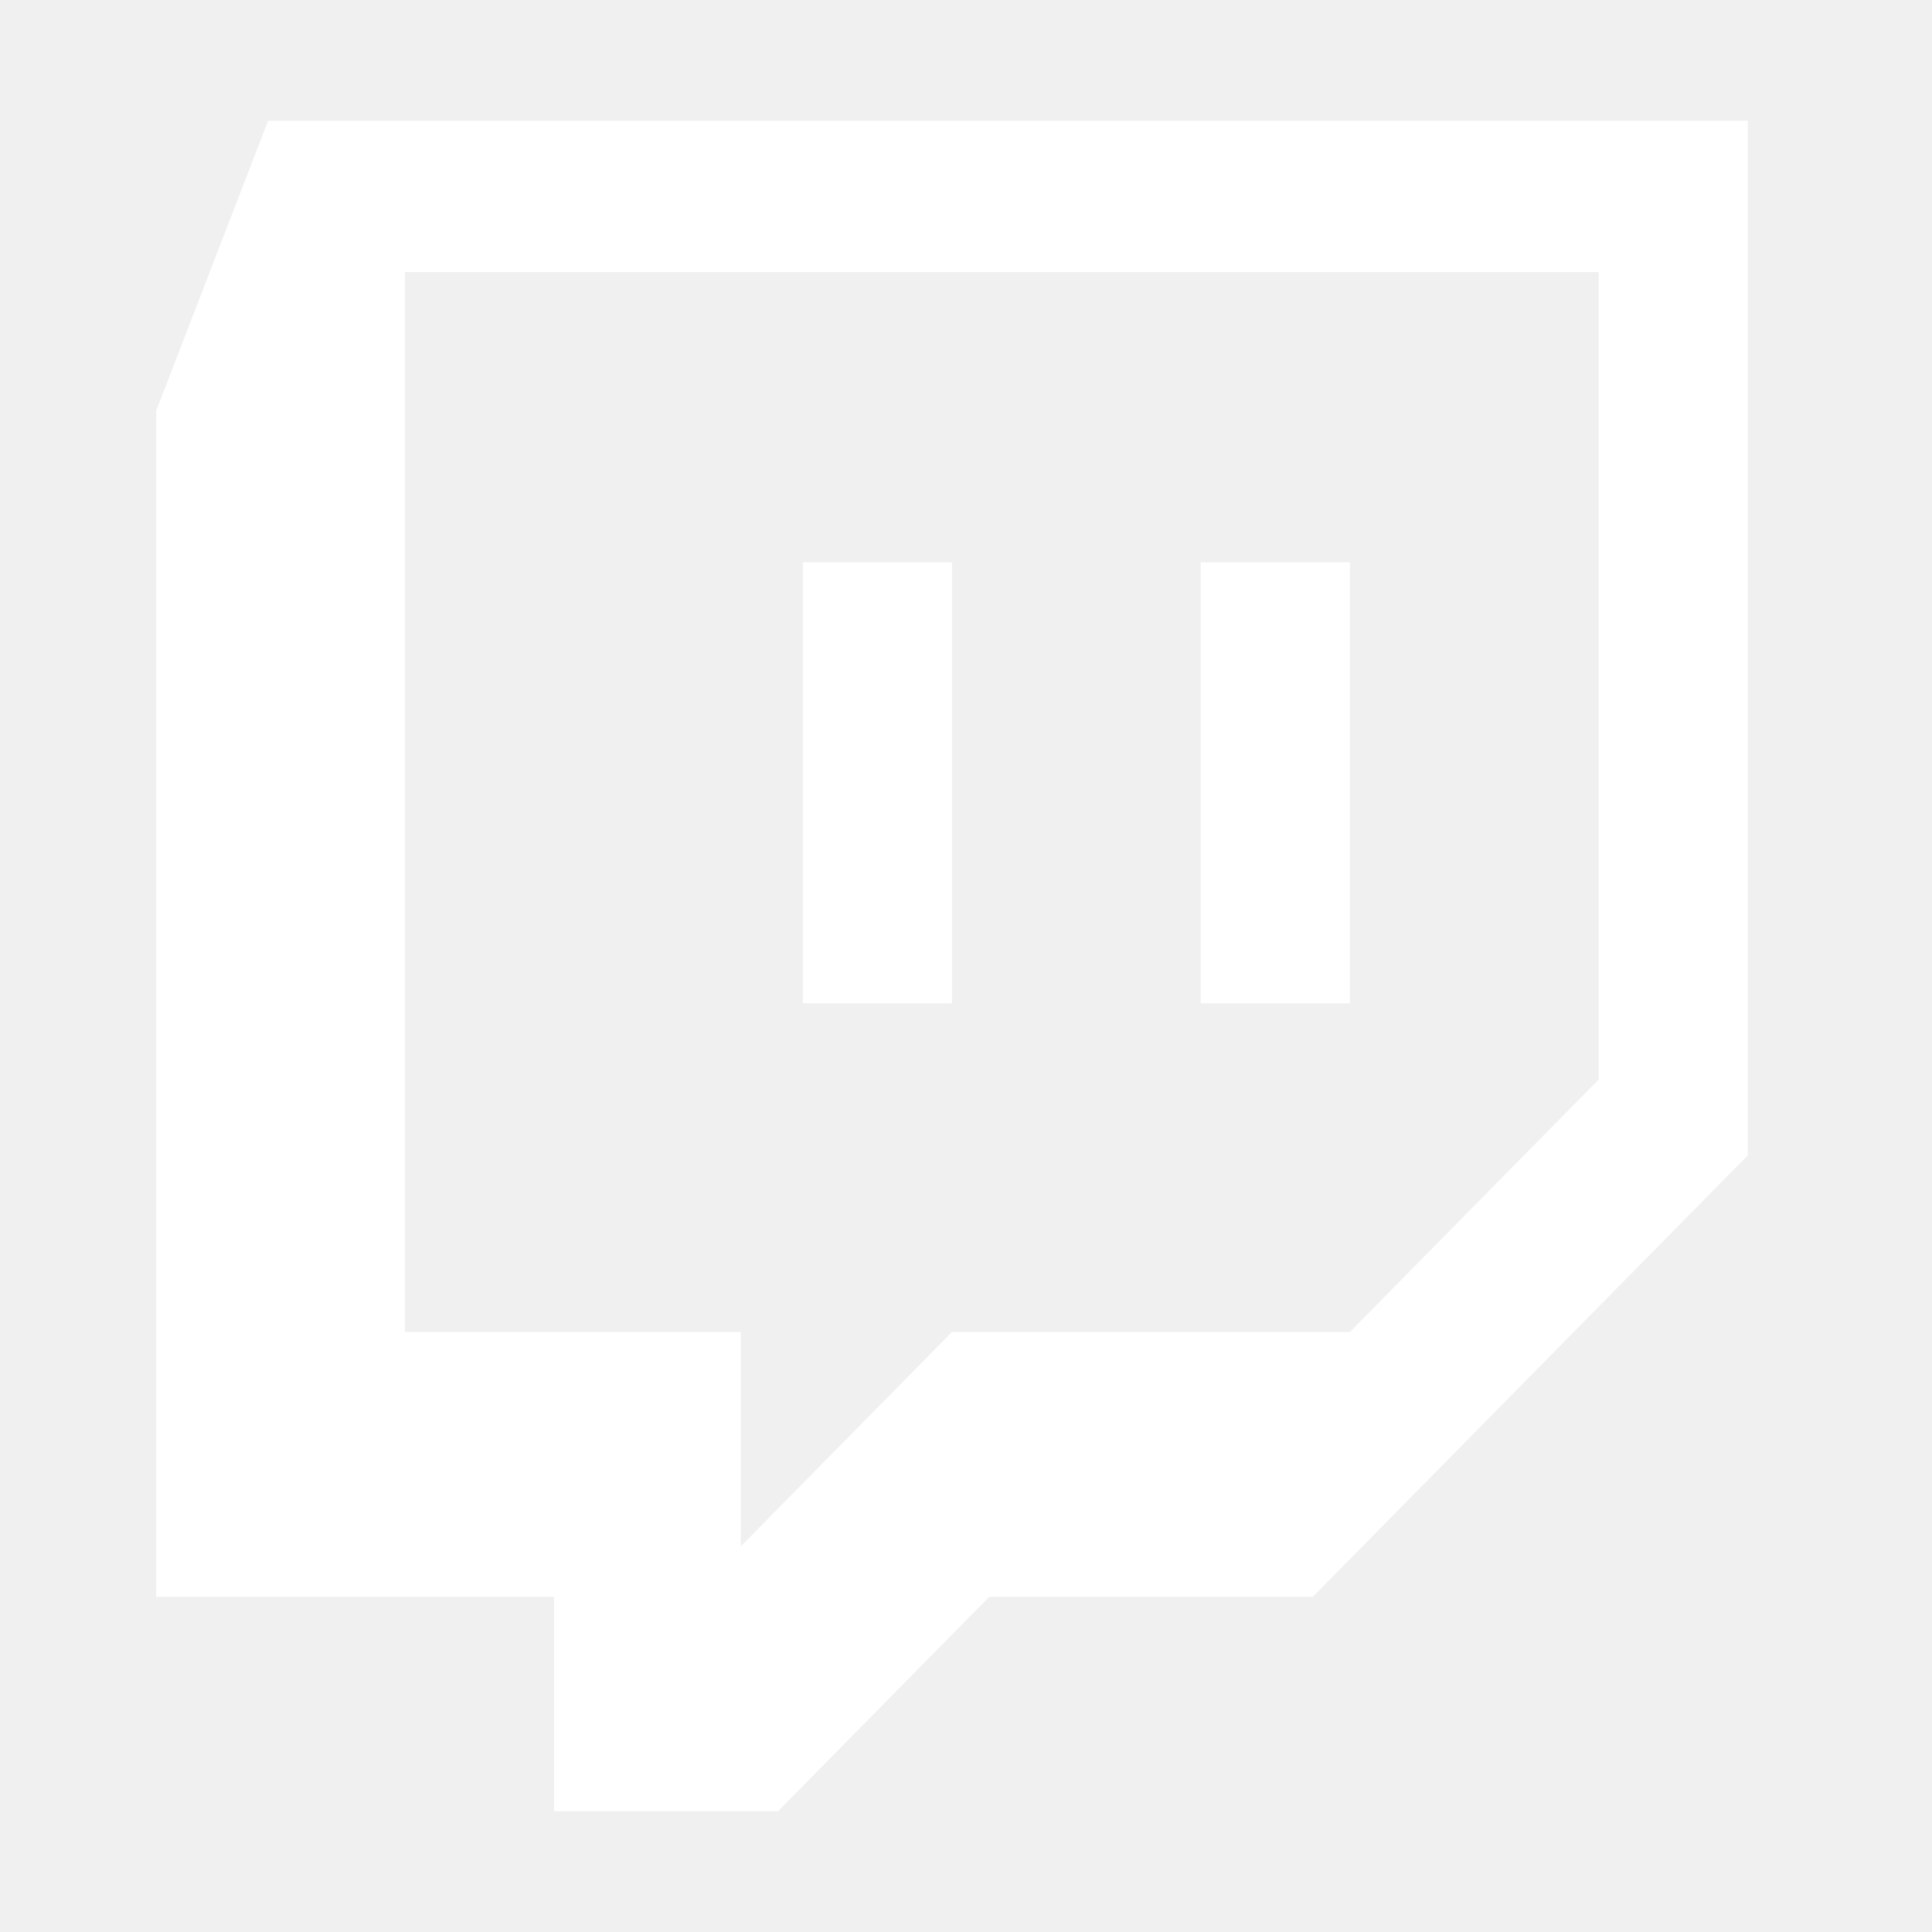
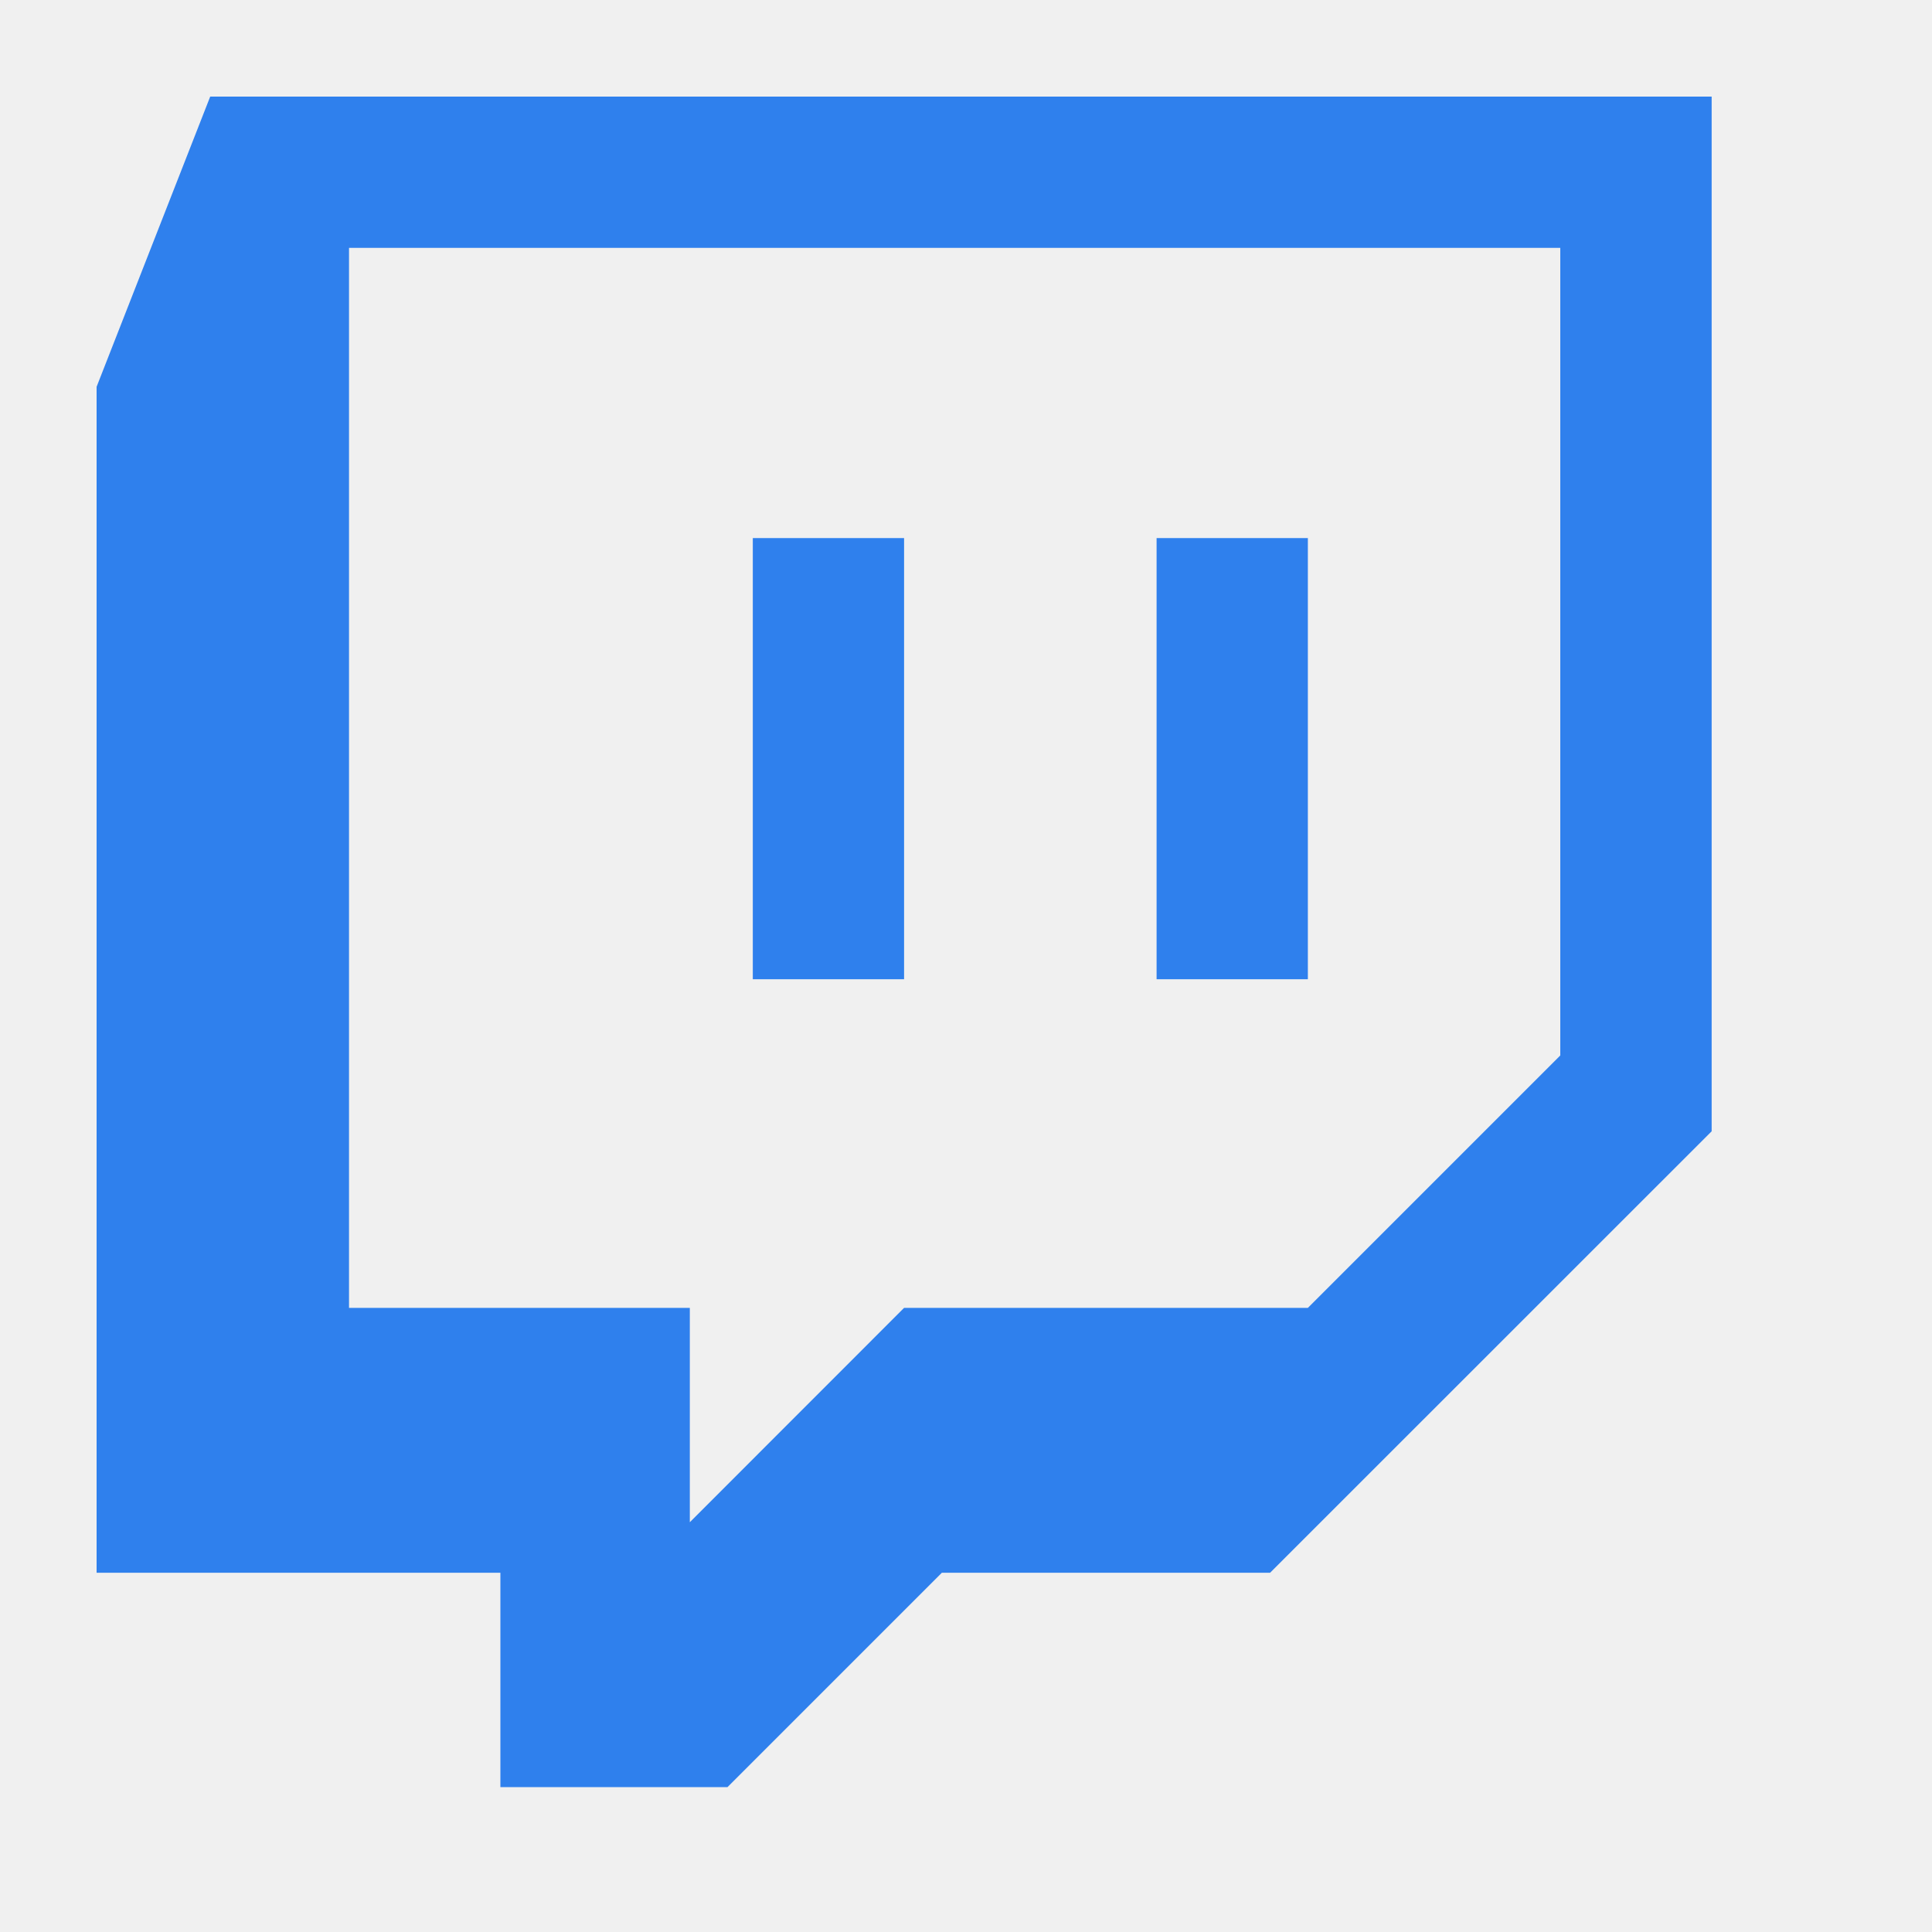
- <svg xmlns="http://www.w3.org/2000/svg" width="22" height="22" viewBox="0 0 22 22" fill="none">
-   <path d="M3.053 1.375L1.778 4.679V18.184H6.309V20.625H8.859L11.264 18.184H14.948L19.902 13.157V1.375H3.053ZM18.204 12.293L15.371 15.168H10.84L8.435 17.609V15.168H4.611V3.098H18.204V12.293V12.293ZM15.371 6.402V11.425H13.673V6.402H15.371ZM10.84 6.402V11.425H9.142V6.402H10.84Z" fill="white" />
+ <svg xmlns="http://www.w3.org/2000/svg" width="20" height="20" viewBox="0 0 20 20" fill="none">
+   <path d="M2.176 1L1 4.004V16.281H5.18V18.5H7.531L9.75 16.281H13.148L17.719 11.711V1H2.176ZM16.152 10.926L13.539 13.539H9.359L7.141 15.758V13.539H3.613V2.566H16.152V10.926ZM13.539 5.57V10.137H11.973V5.57H13.539ZM9.359 5.57V10.137H7.793V5.57H9.359Z" fill="#2F80ED" />
</svg>
